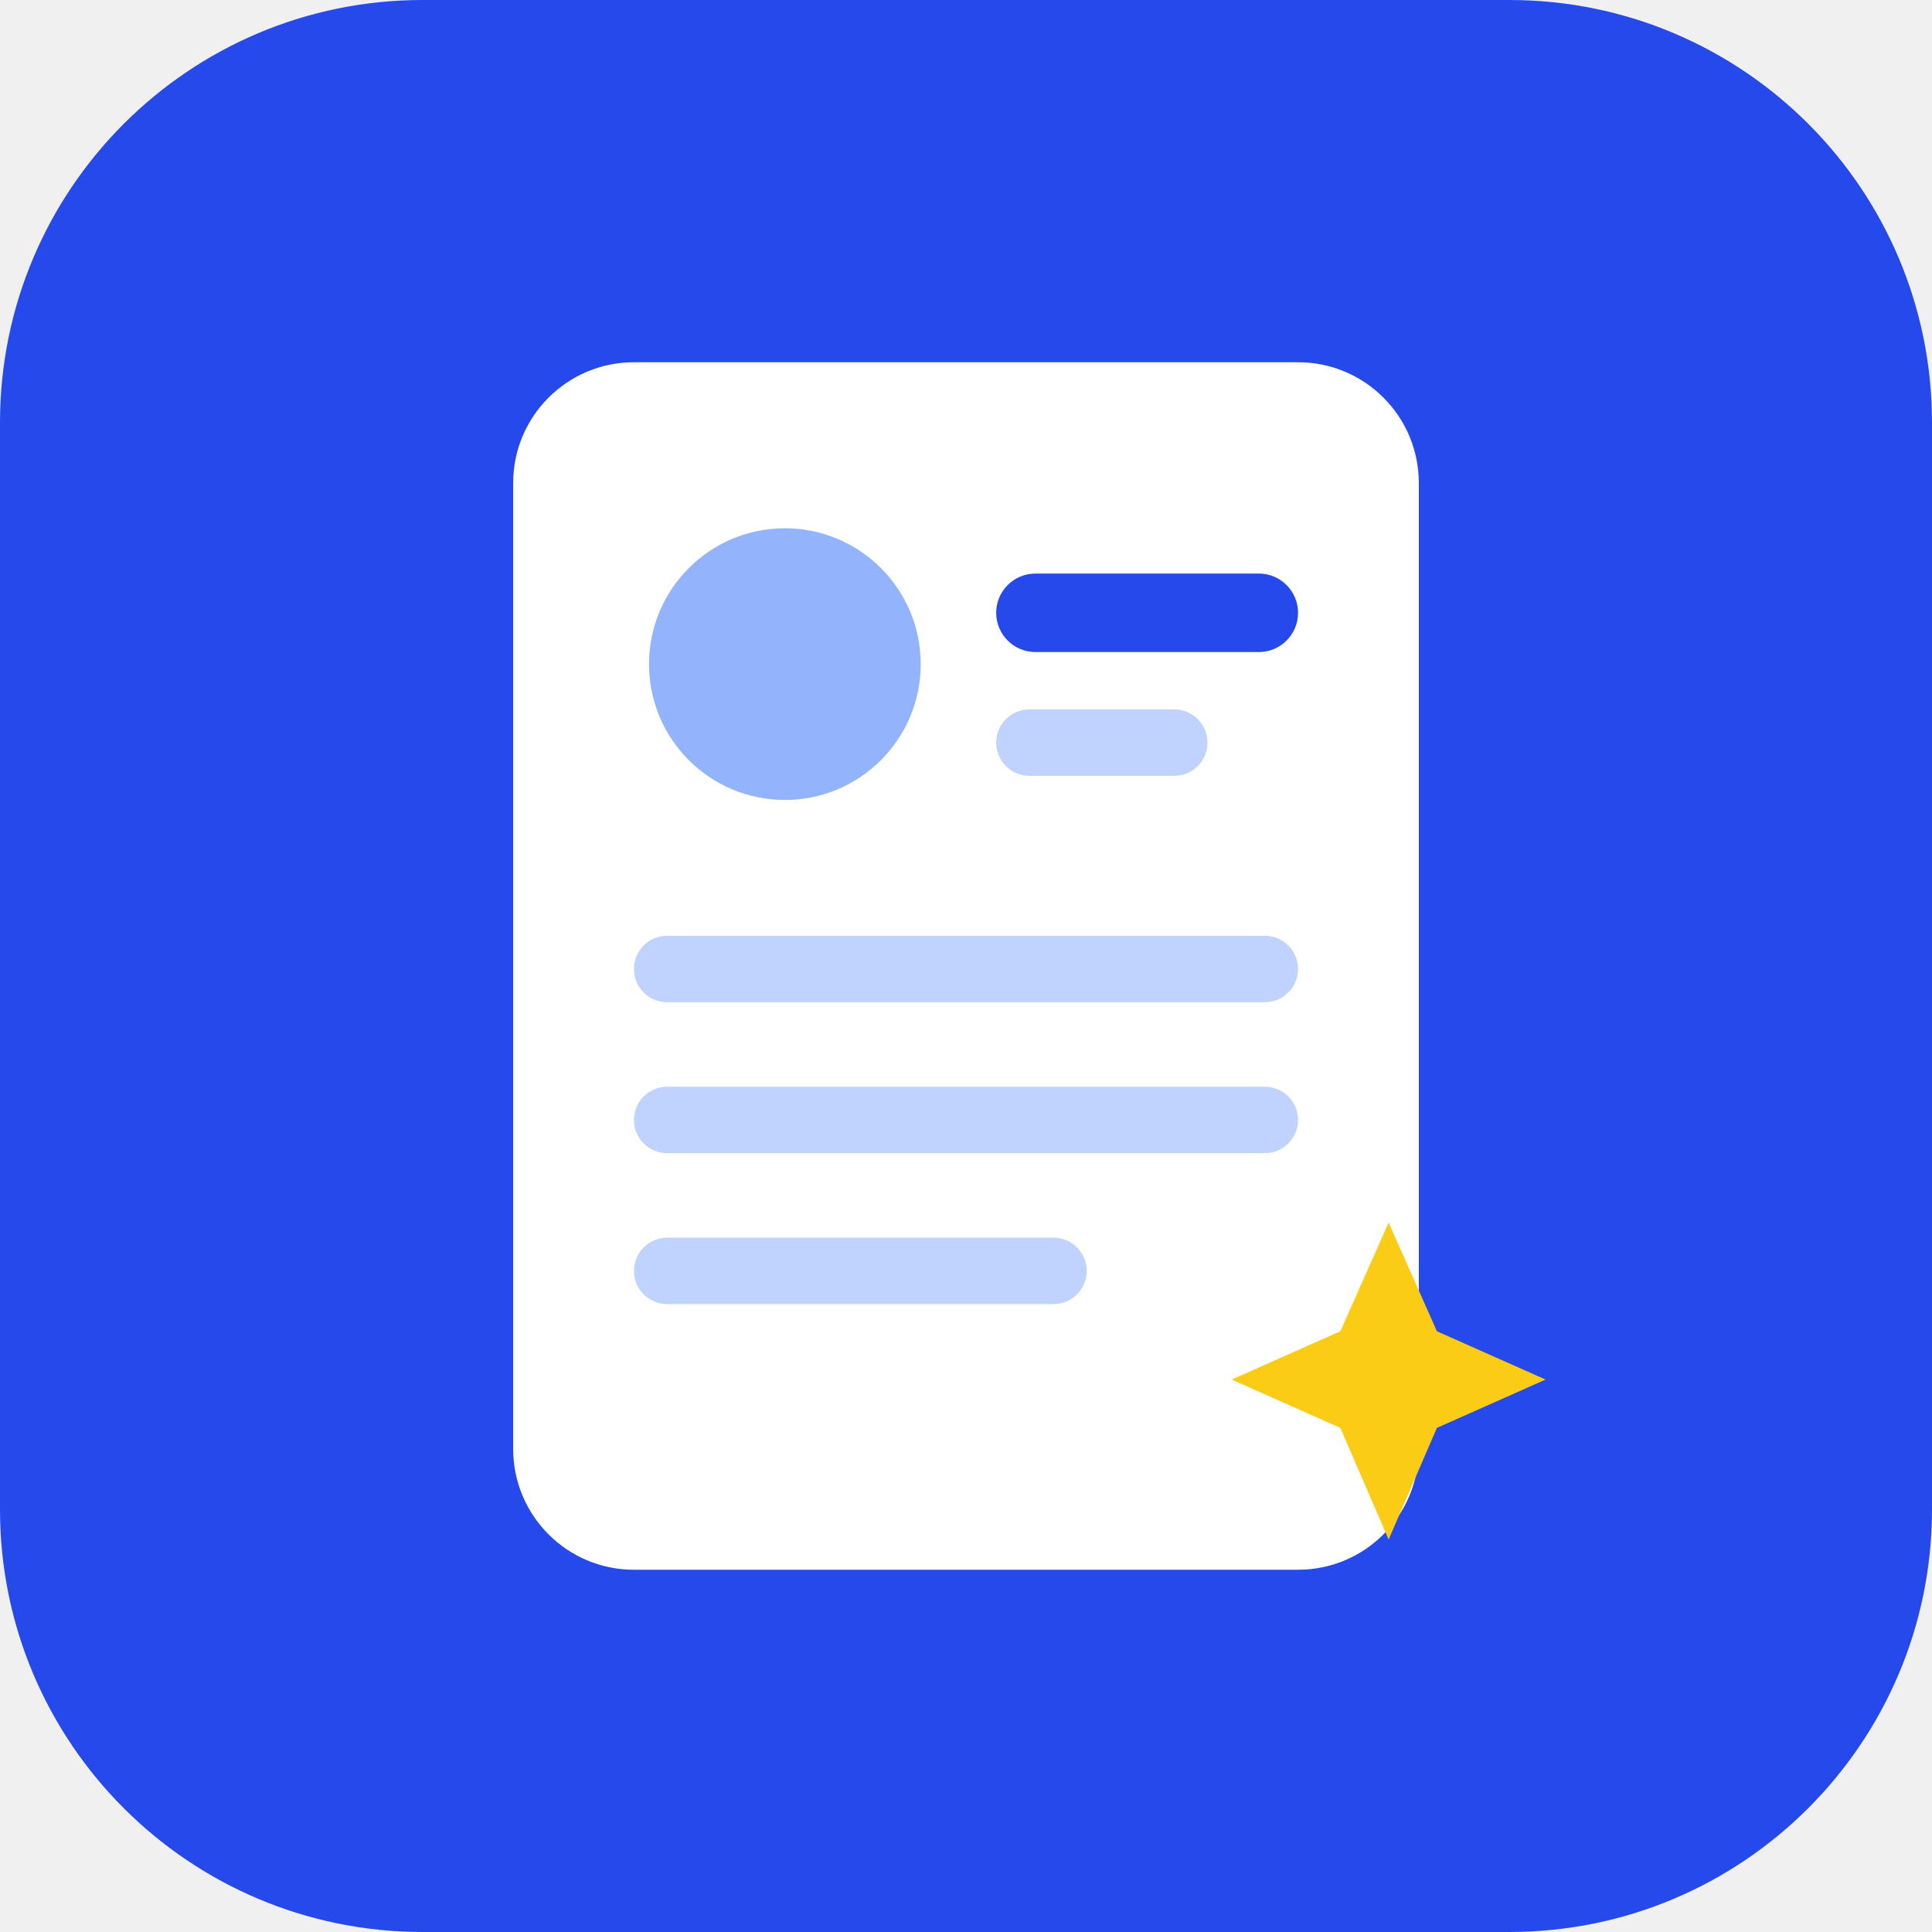
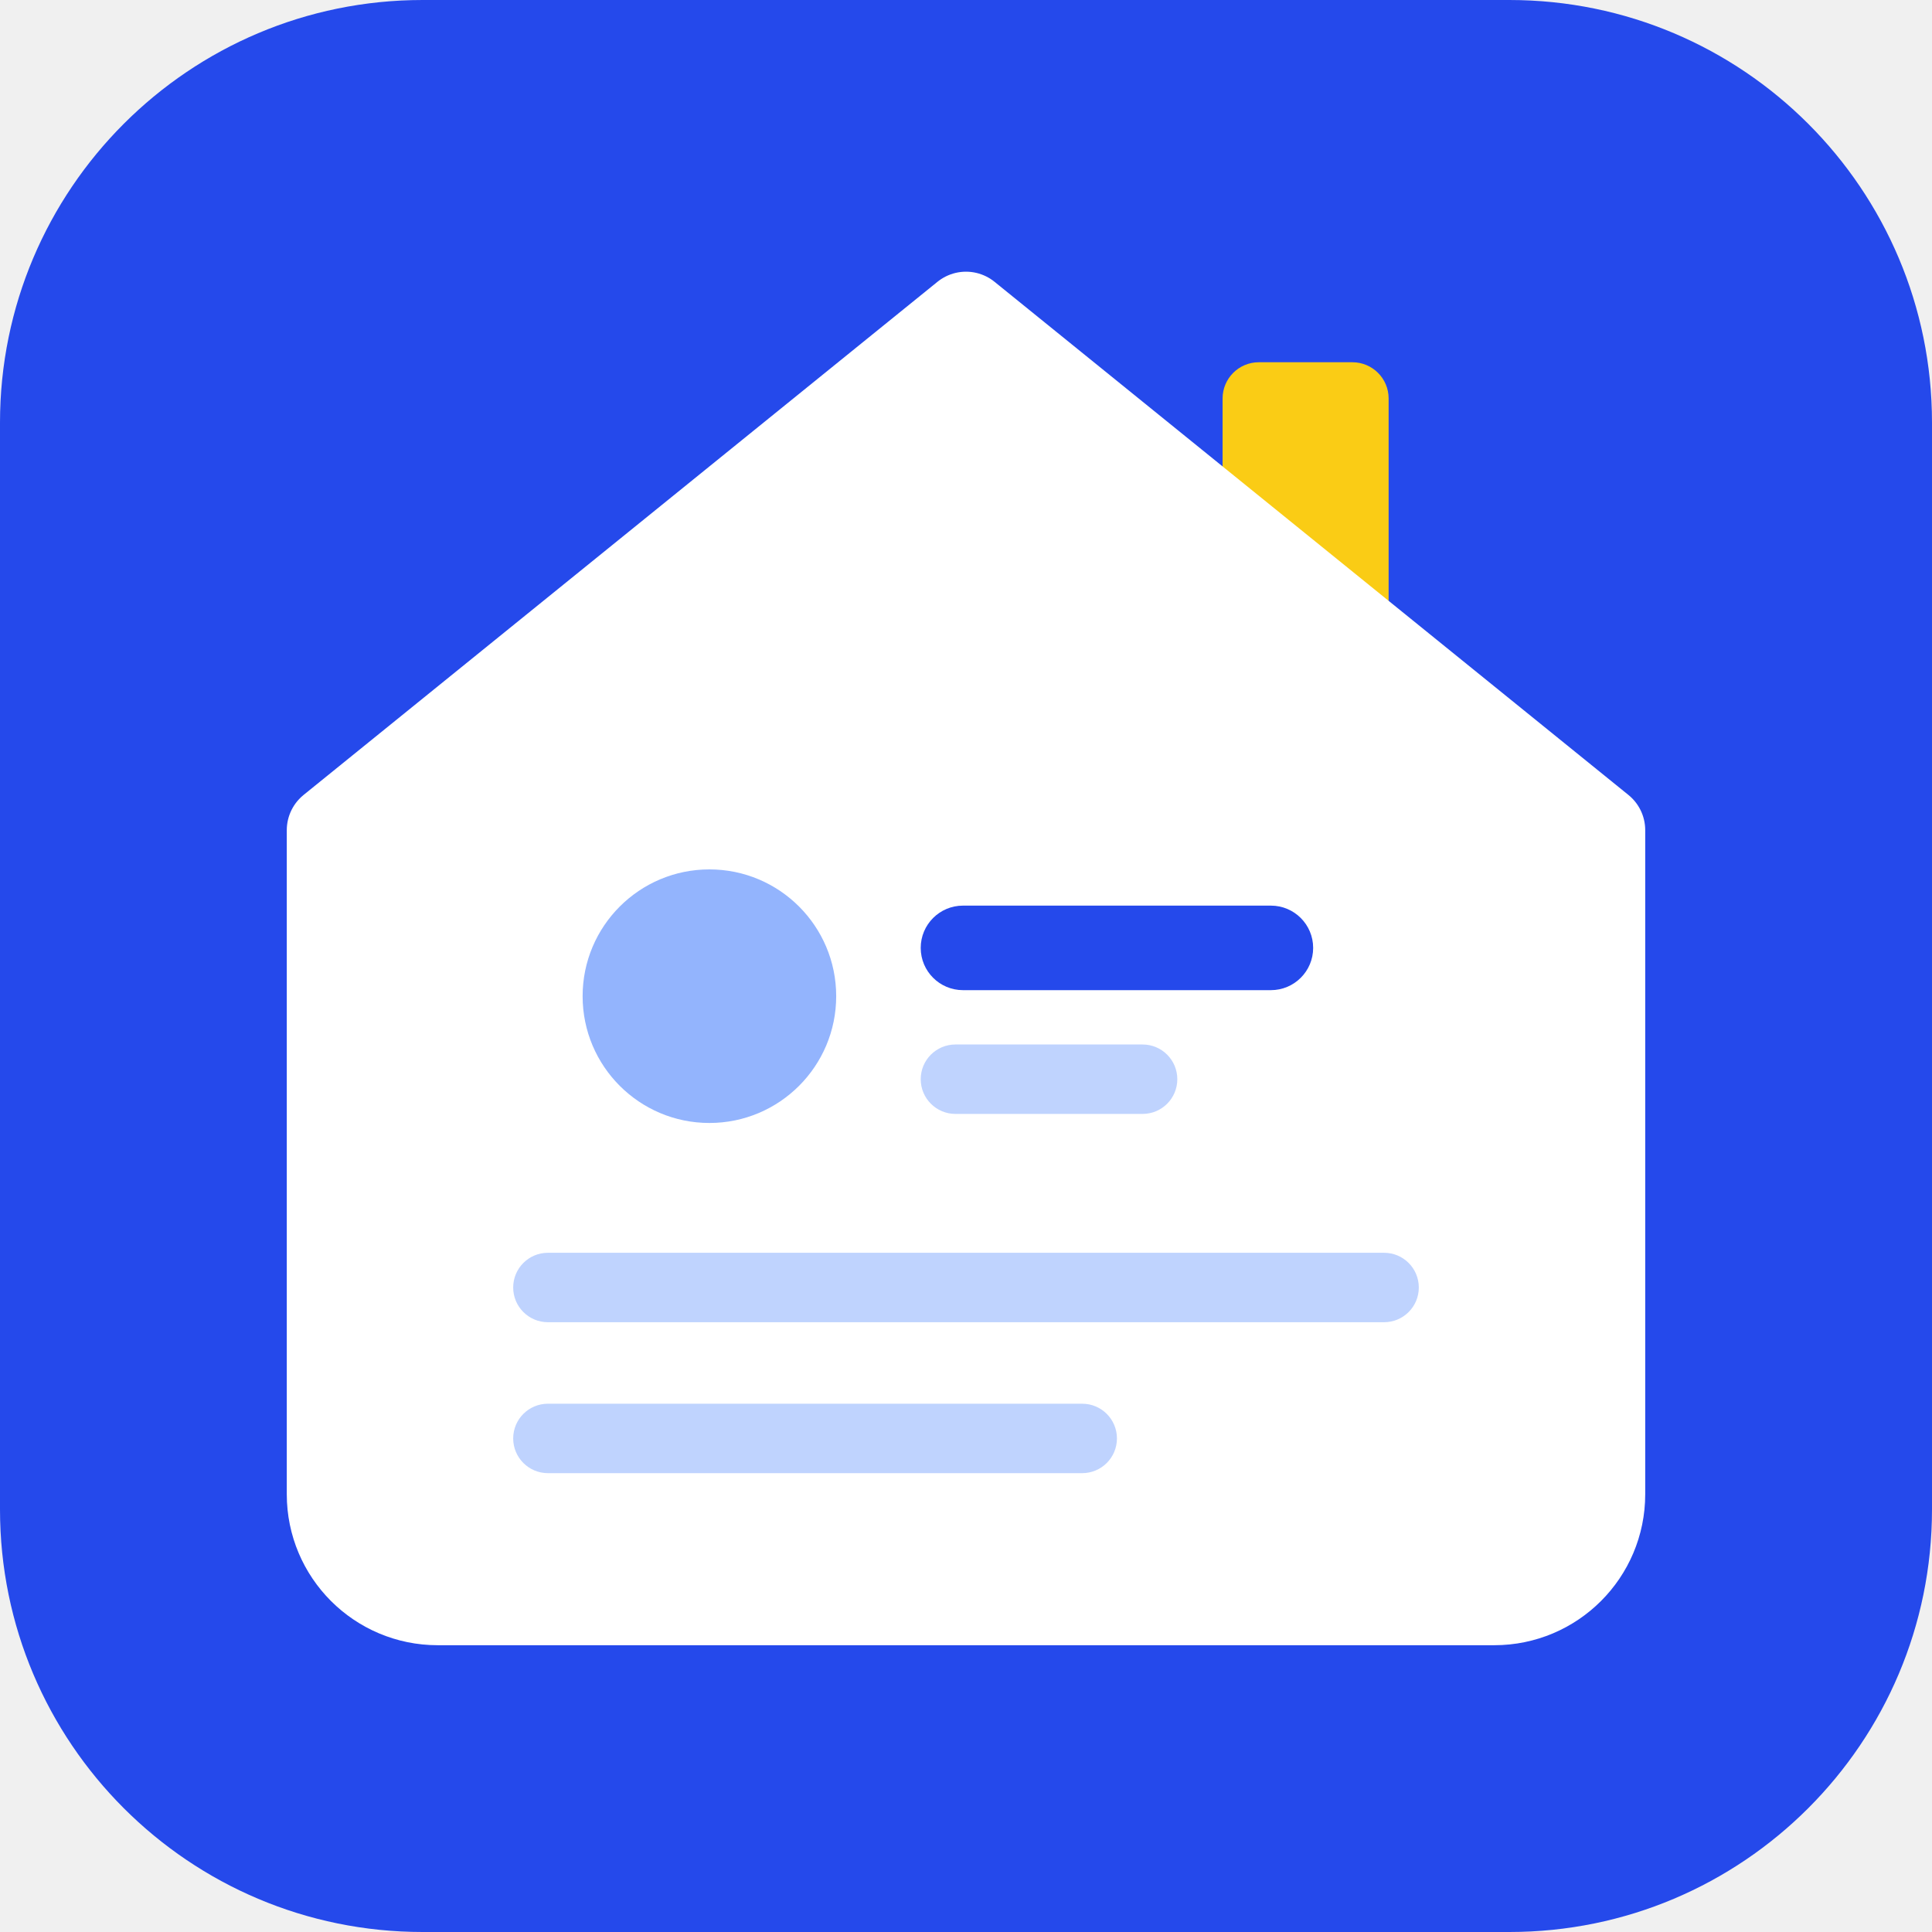
<svg xmlns="http://www.w3.org/2000/svg" viewBox="0 0 64 64">
  <rect width="64" height="64" rx="14" fill="#2549eb" />
-   <rect x="17" y="12" width="30" height="40" rx="4" fill="#ffffff" />
-   <circle cx="26" cy="22" r="4.5" fill="#93b4fd" />
-   <rect x="33" y="19" width="10" height="2.6" rx="1.3" fill="#2549eb" />
-   <rect x="33" y="23.5" width="7" height="2.2" rx="1.1" fill="#bfd3fe" />
-   <rect x="21" y="31" width="22" height="2.2" rx="1.1" fill="#bfd3fe" />
-   <rect x="21" y="36" width="22" height="2.2" rx="1.1" fill="#bfd3fe" />
-   <rect x="21" y="41" width="15" height="2.2" rx="1.1" fill="#bfd3fe" />
-   <path d="M46 40.5l1.6 3.6 3.6 1.6-3.6 1.6L46 51l-1.6-3.7-3.6-1.6 3.6-1.6z" fill="#facc15" />
+   <g>
+     <rect x="40.5" y="12" width="5.5" height="11" rx="1.2" fill="#facc15" />
+     <path d="M32 10.5 L53 27.5 V49.5 a3.5 3.5 0 0 1 -3.5 3.5 H14.5 a3.5 3.5 0 0 1 -3.5 -3.5 V27.5 Z" fill="#ffffff" stroke="#ffffff" stroke-width="3" stroke-linejoin="round" />
+     <circle cx="23.5" cy="33" r="4.2" fill="#93b4fd" />
+     <rect x="30.5" y="30" width="13" height="2.8" rx="1.4" fill="#2549eb" />
+     <rect x="30.5" y="34.6" width="8.5" height="2.3" rx="1.15" fill="#bfd3fe" />
+     <rect x="17" y="41.5" width="30" height="2.3" rx="1.15" fill="#bfd3fe" />
+     <rect x="17" y="46.5" width="20" height="2.3" rx="1.15" fill="#bfd3fe" />
+   </g>
</svg>
